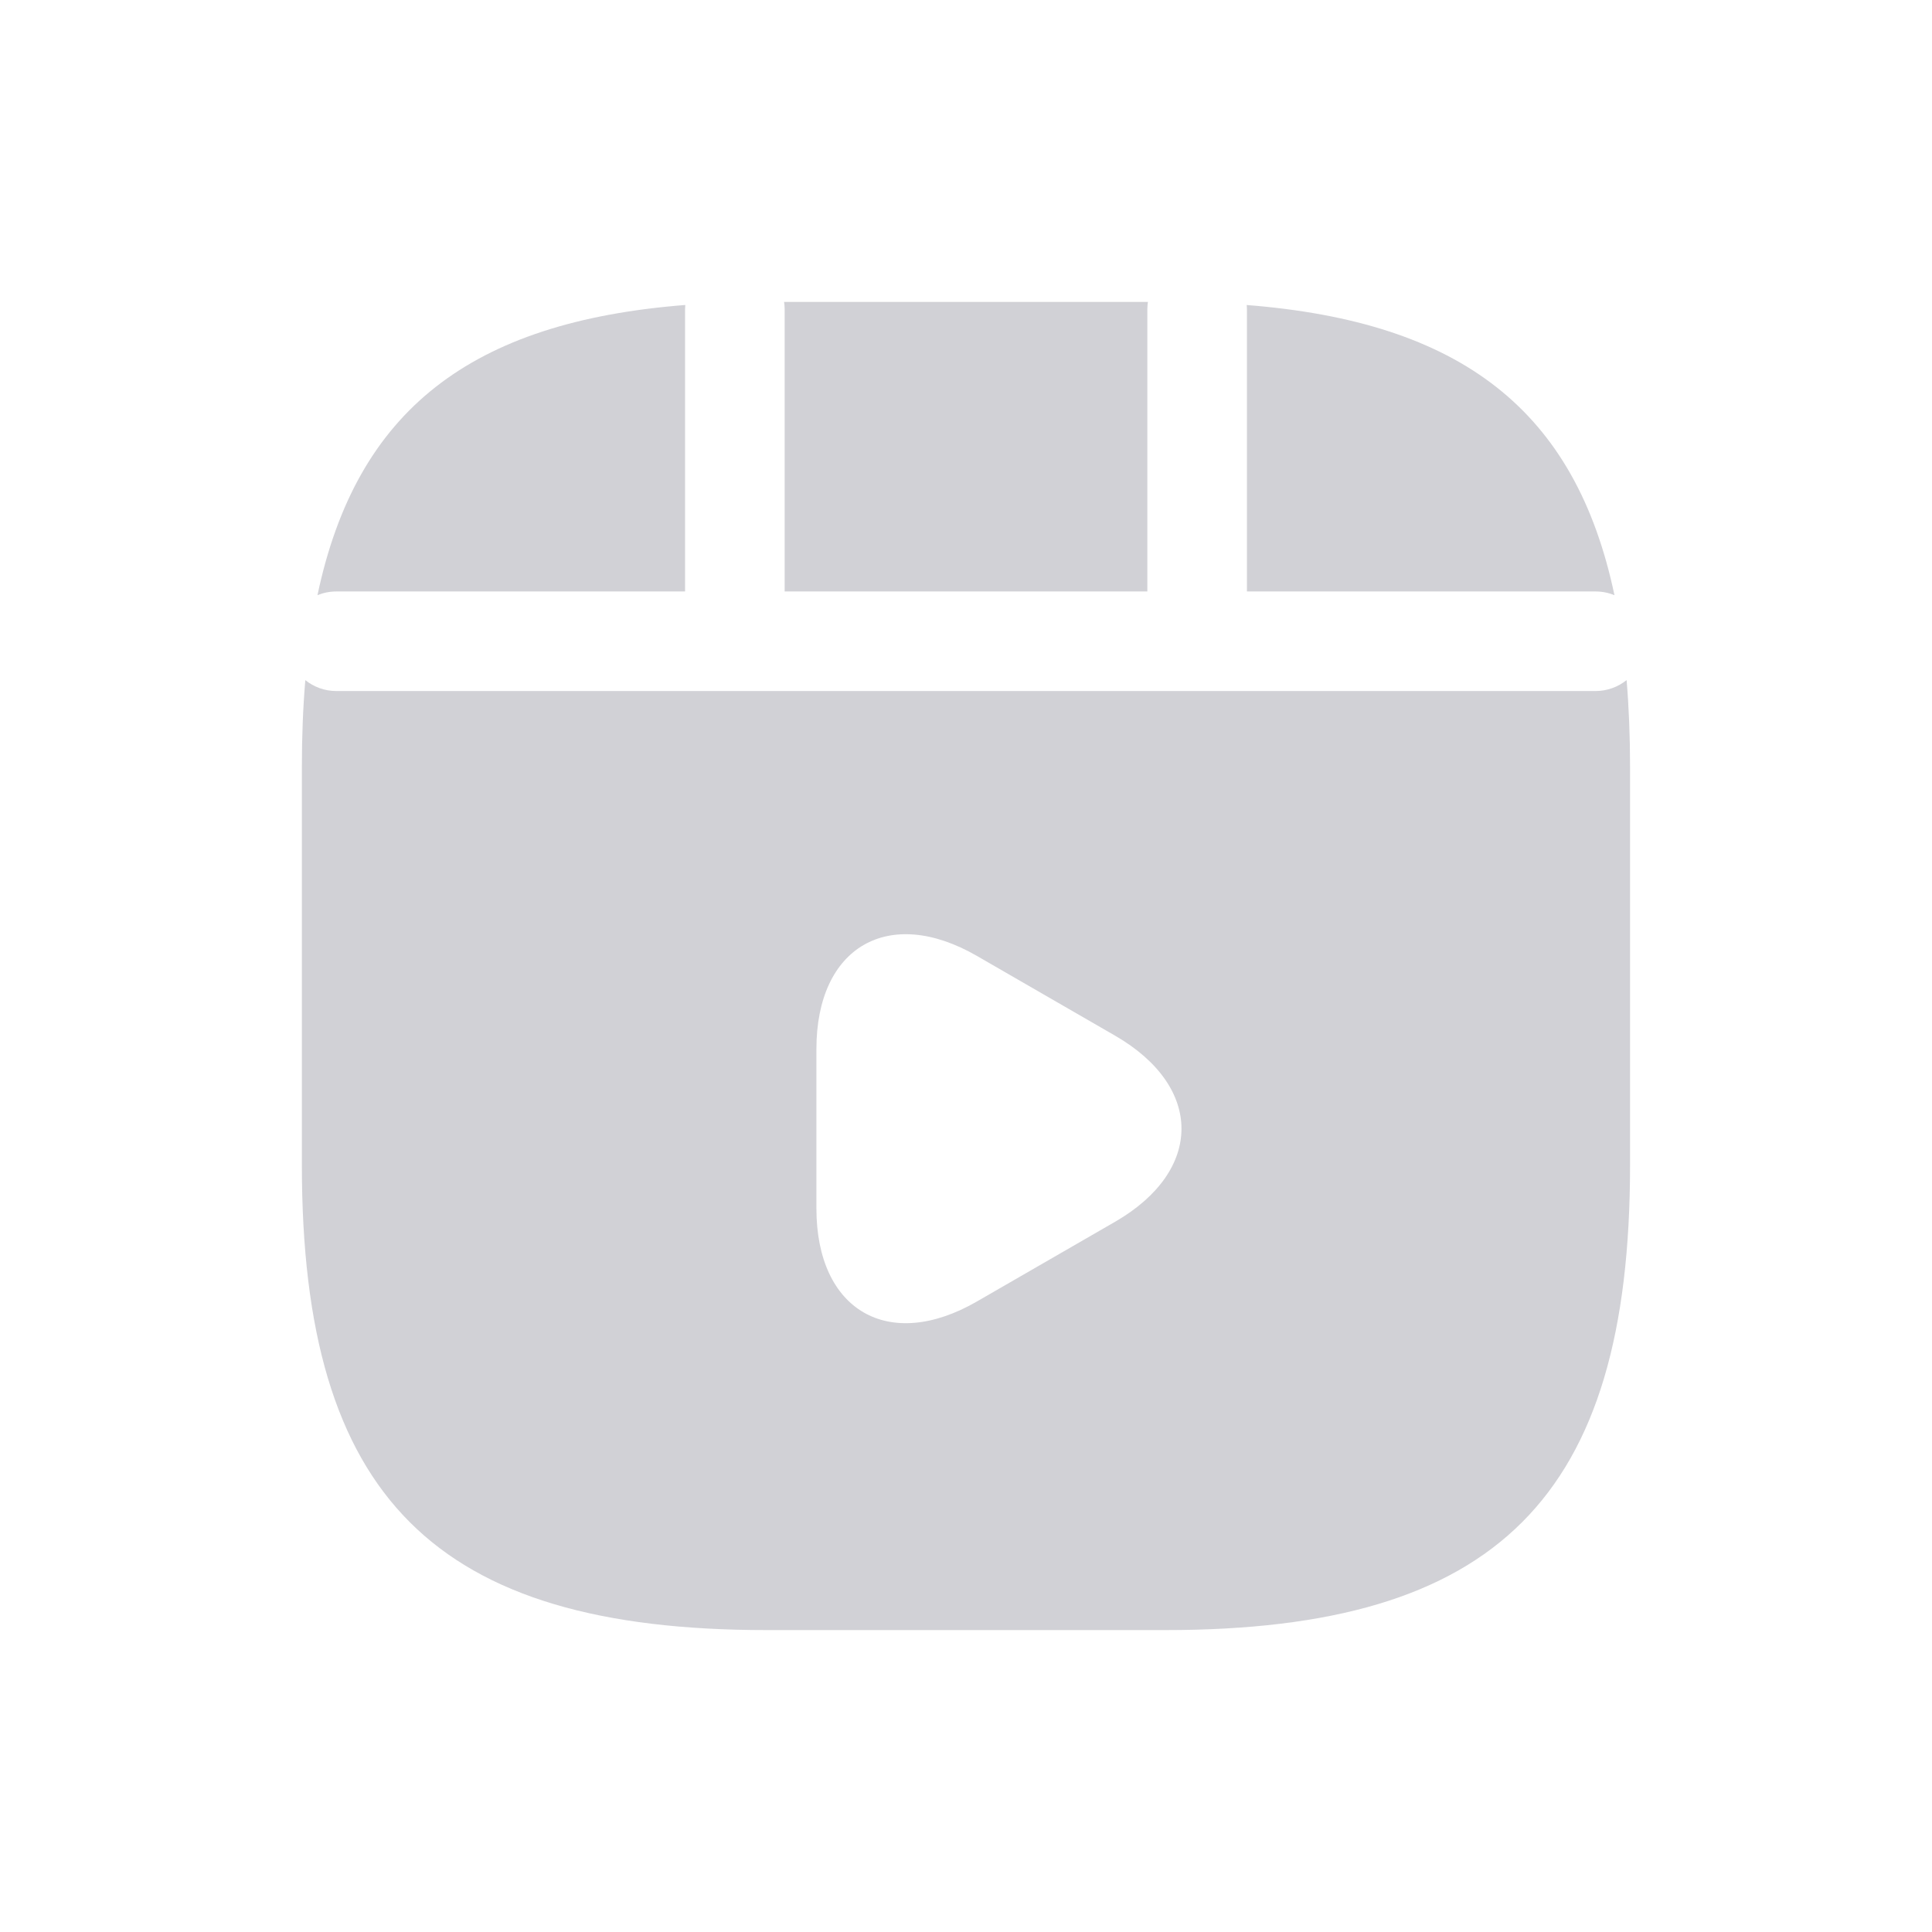
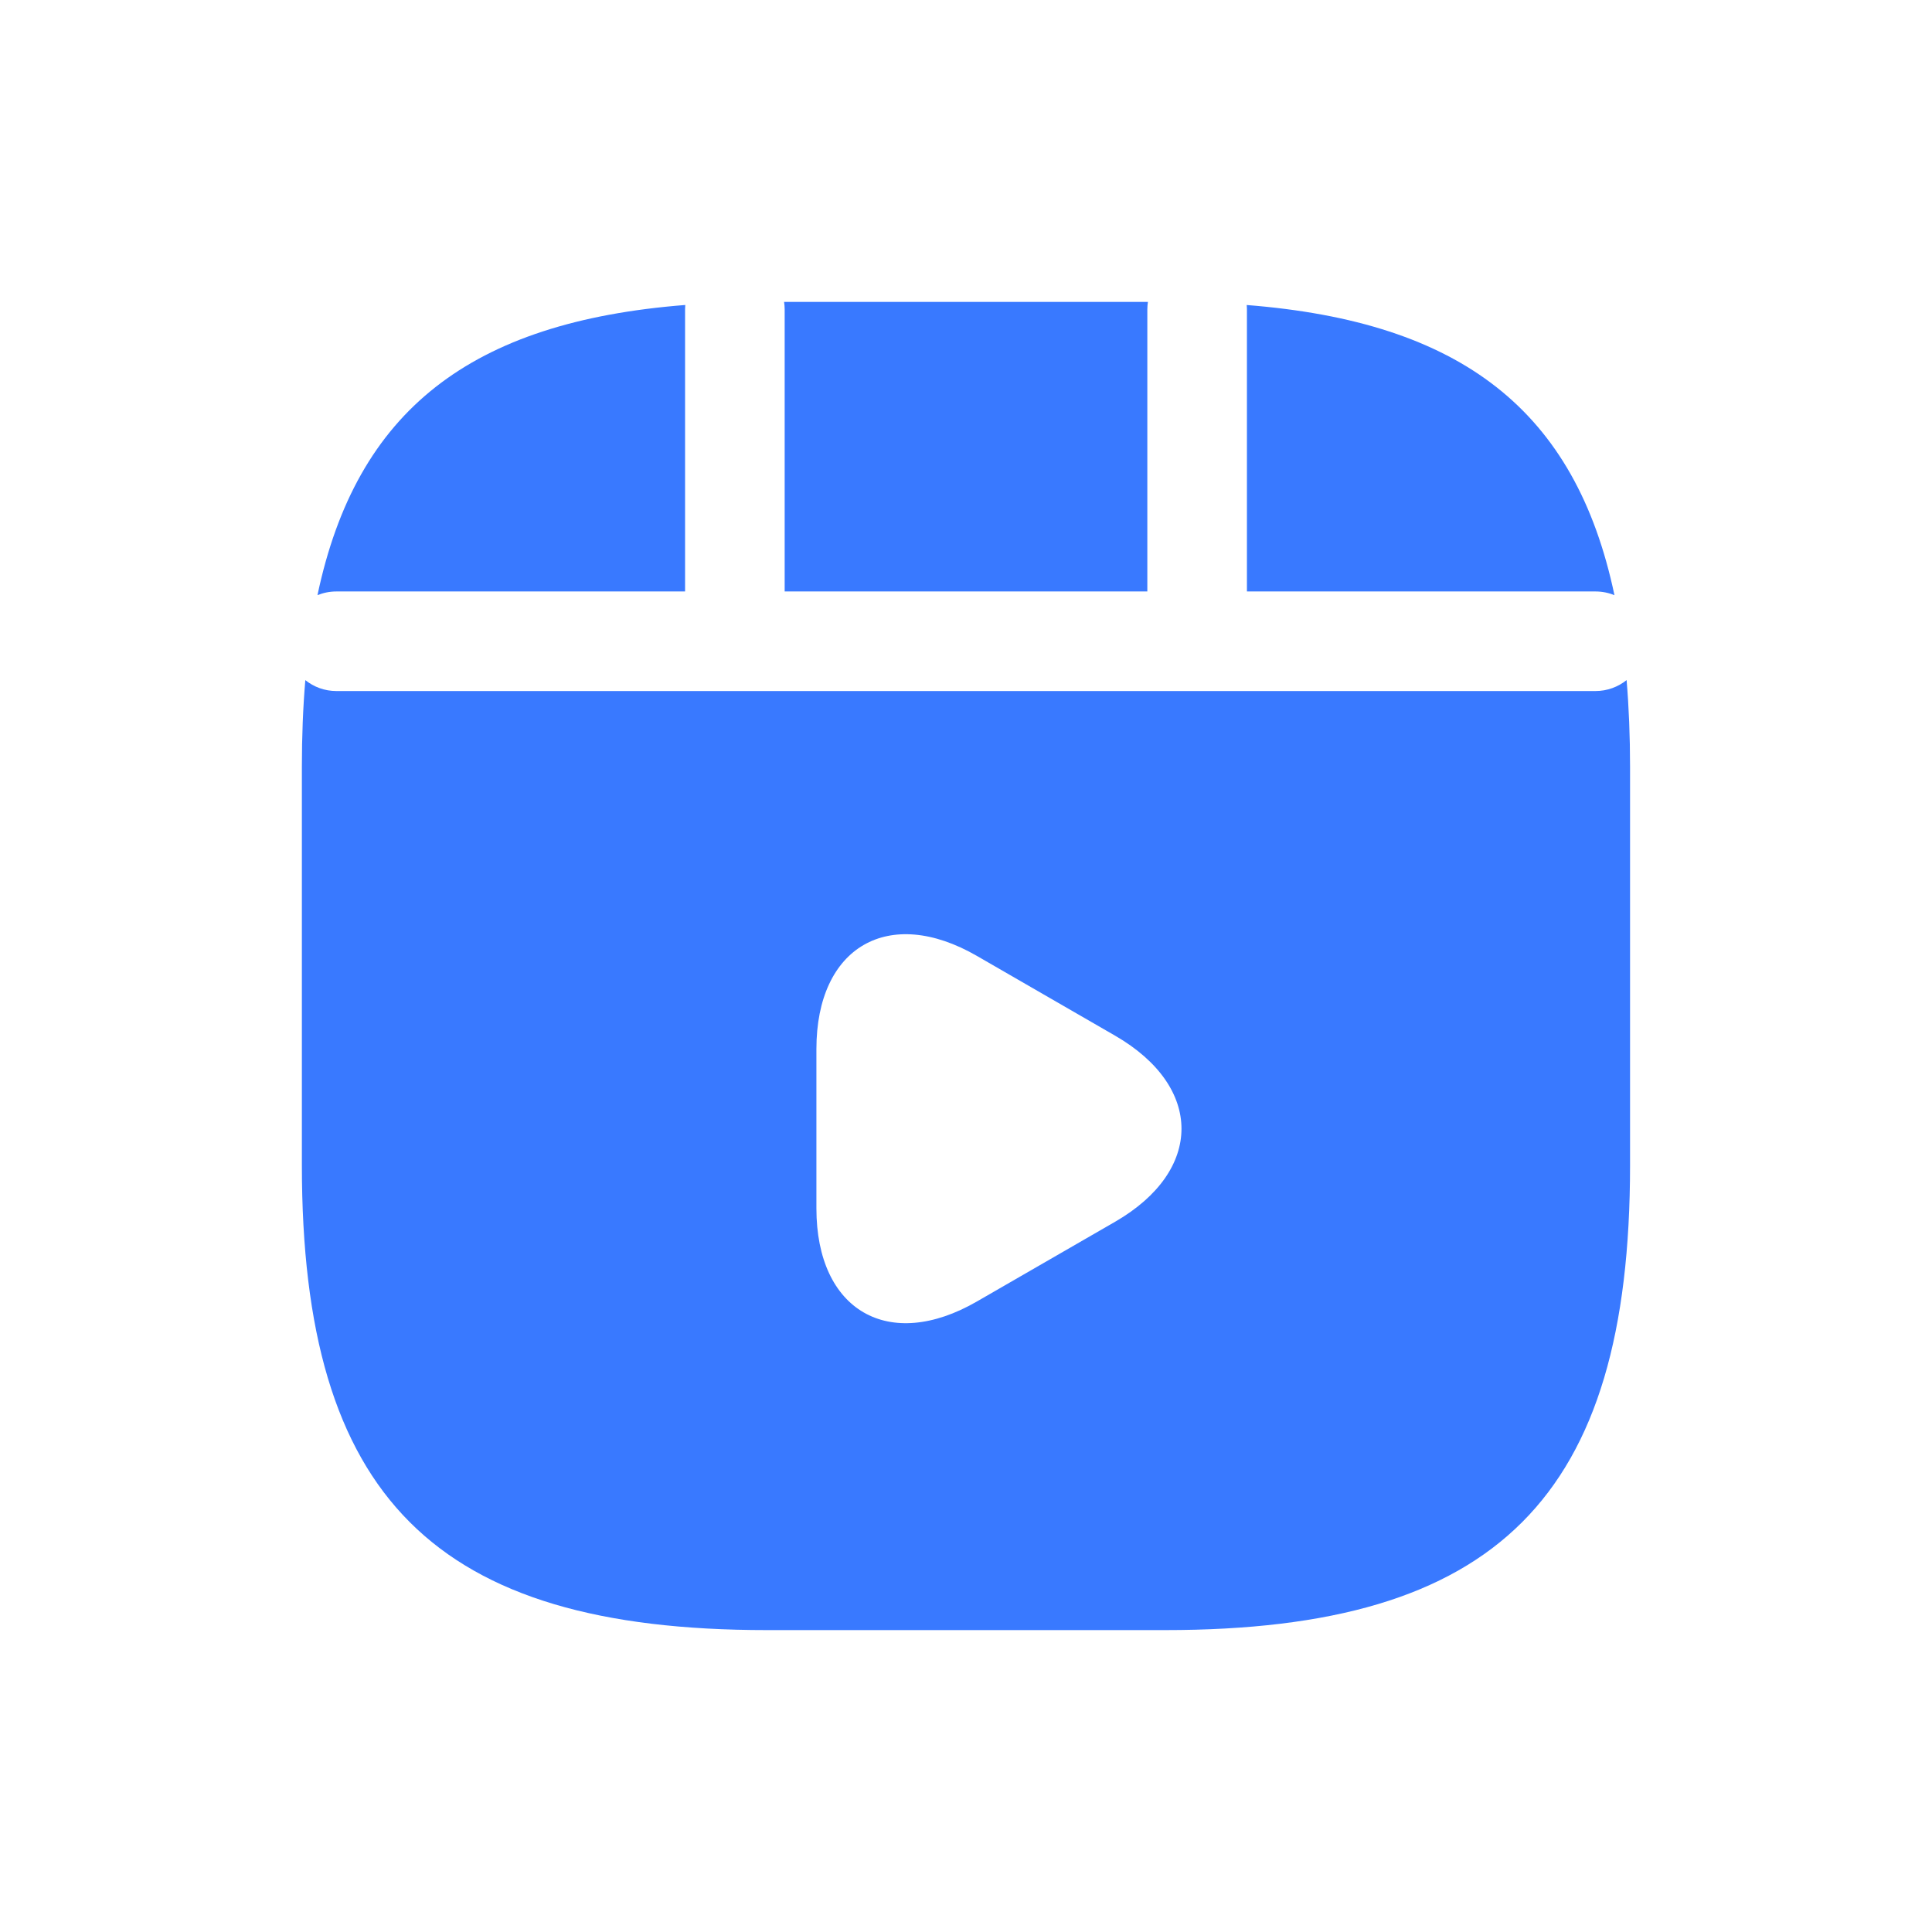
<svg xmlns="http://www.w3.org/2000/svg" width="56" height="56" viewBox="0 0 56 56" fill="none">
  <g id="Daily Mattr">
    <g id="Section">
      <g id="Container">
        <g id="Frame 191">
          <g id="Frame 2085663948">
            <g id="Qix">
              <g id="Group 1321319519">
-                 <path id="Subtract" d="M47.148 19.713C47.214 20.503 47.248 21.34 47.248 22.226V33.775C47.248 43.399 43.398 47.249 33.773 47.249H22.225C12.6 47.249 8.75 43.399 8.75 33.775V22.226C8.75 21.34 8.783 20.503 8.85 19.714C9.097 19.912 9.409 20.03 9.75 20.03H46.246C46.587 20.03 46.9 19.911 47.148 19.713ZM28.322 27.711C25.762 26.229 23.664 27.442 23.664 30.407V35.026C23.664 37.99 25.762 39.203 28.322 37.721L30.324 36.566L32.326 35.411C34.886 33.929 34.886 31.504 32.326 30.022L28.322 27.711ZM36.136 8.841C42.352 9.329 45.666 11.892 46.796 17.252C46.627 17.182 46.441 17.144 46.246 17.144H36.143V8.963C36.143 8.922 36.139 8.881 36.136 8.841ZM19.857 8.963V17.144H9.75C9.556 17.144 9.371 17.182 9.202 17.251C10.332 11.892 13.646 9.328 19.863 8.84C19.86 8.881 19.857 8.922 19.857 8.963ZM33.273 8.751C33.263 8.82 33.256 8.891 33.256 8.963V17.144H22.744V8.963C22.744 8.891 22.737 8.82 22.727 8.751H33.273Z" fill="#D1D1D6" />
+                 <path id="Subtract" d="M47.148 19.713C47.214 20.503 47.248 21.34 47.248 22.226V33.775C47.248 43.399 43.398 47.249 33.773 47.249H22.225C12.6 47.249 8.75 43.399 8.75 33.775V22.226C8.75 21.34 8.783 20.503 8.85 19.714C9.097 19.912 9.409 20.03 9.75 20.03H46.246C46.587 20.03 46.9 19.911 47.148 19.713ZM28.322 27.711C25.762 26.229 23.664 27.442 23.664 30.407V35.026C23.664 37.99 25.762 39.203 28.322 37.721L30.324 36.566L32.326 35.411C34.886 33.929 34.886 31.504 32.326 30.022L28.322 27.711ZM36.136 8.841C42.352 9.329 45.666 11.892 46.796 17.252C46.627 17.182 46.441 17.144 46.246 17.144H36.143V8.963C36.143 8.922 36.139 8.881 36.136 8.841ZM19.857 8.963V17.144H9.75C9.556 17.144 9.371 17.182 9.202 17.251C10.332 11.892 13.646 9.328 19.863 8.84C19.86 8.881 19.857 8.922 19.857 8.963ZM33.273 8.751C33.263 8.82 33.256 8.891 33.256 8.963V17.144H22.744V8.963C22.744 8.891 22.737 8.82 22.727 8.751H33.273Z" fill="#3979FF" />
              </g>
            </g>
          </g>
        </g>
      </g>
    </g>
  </g>
</svg>
